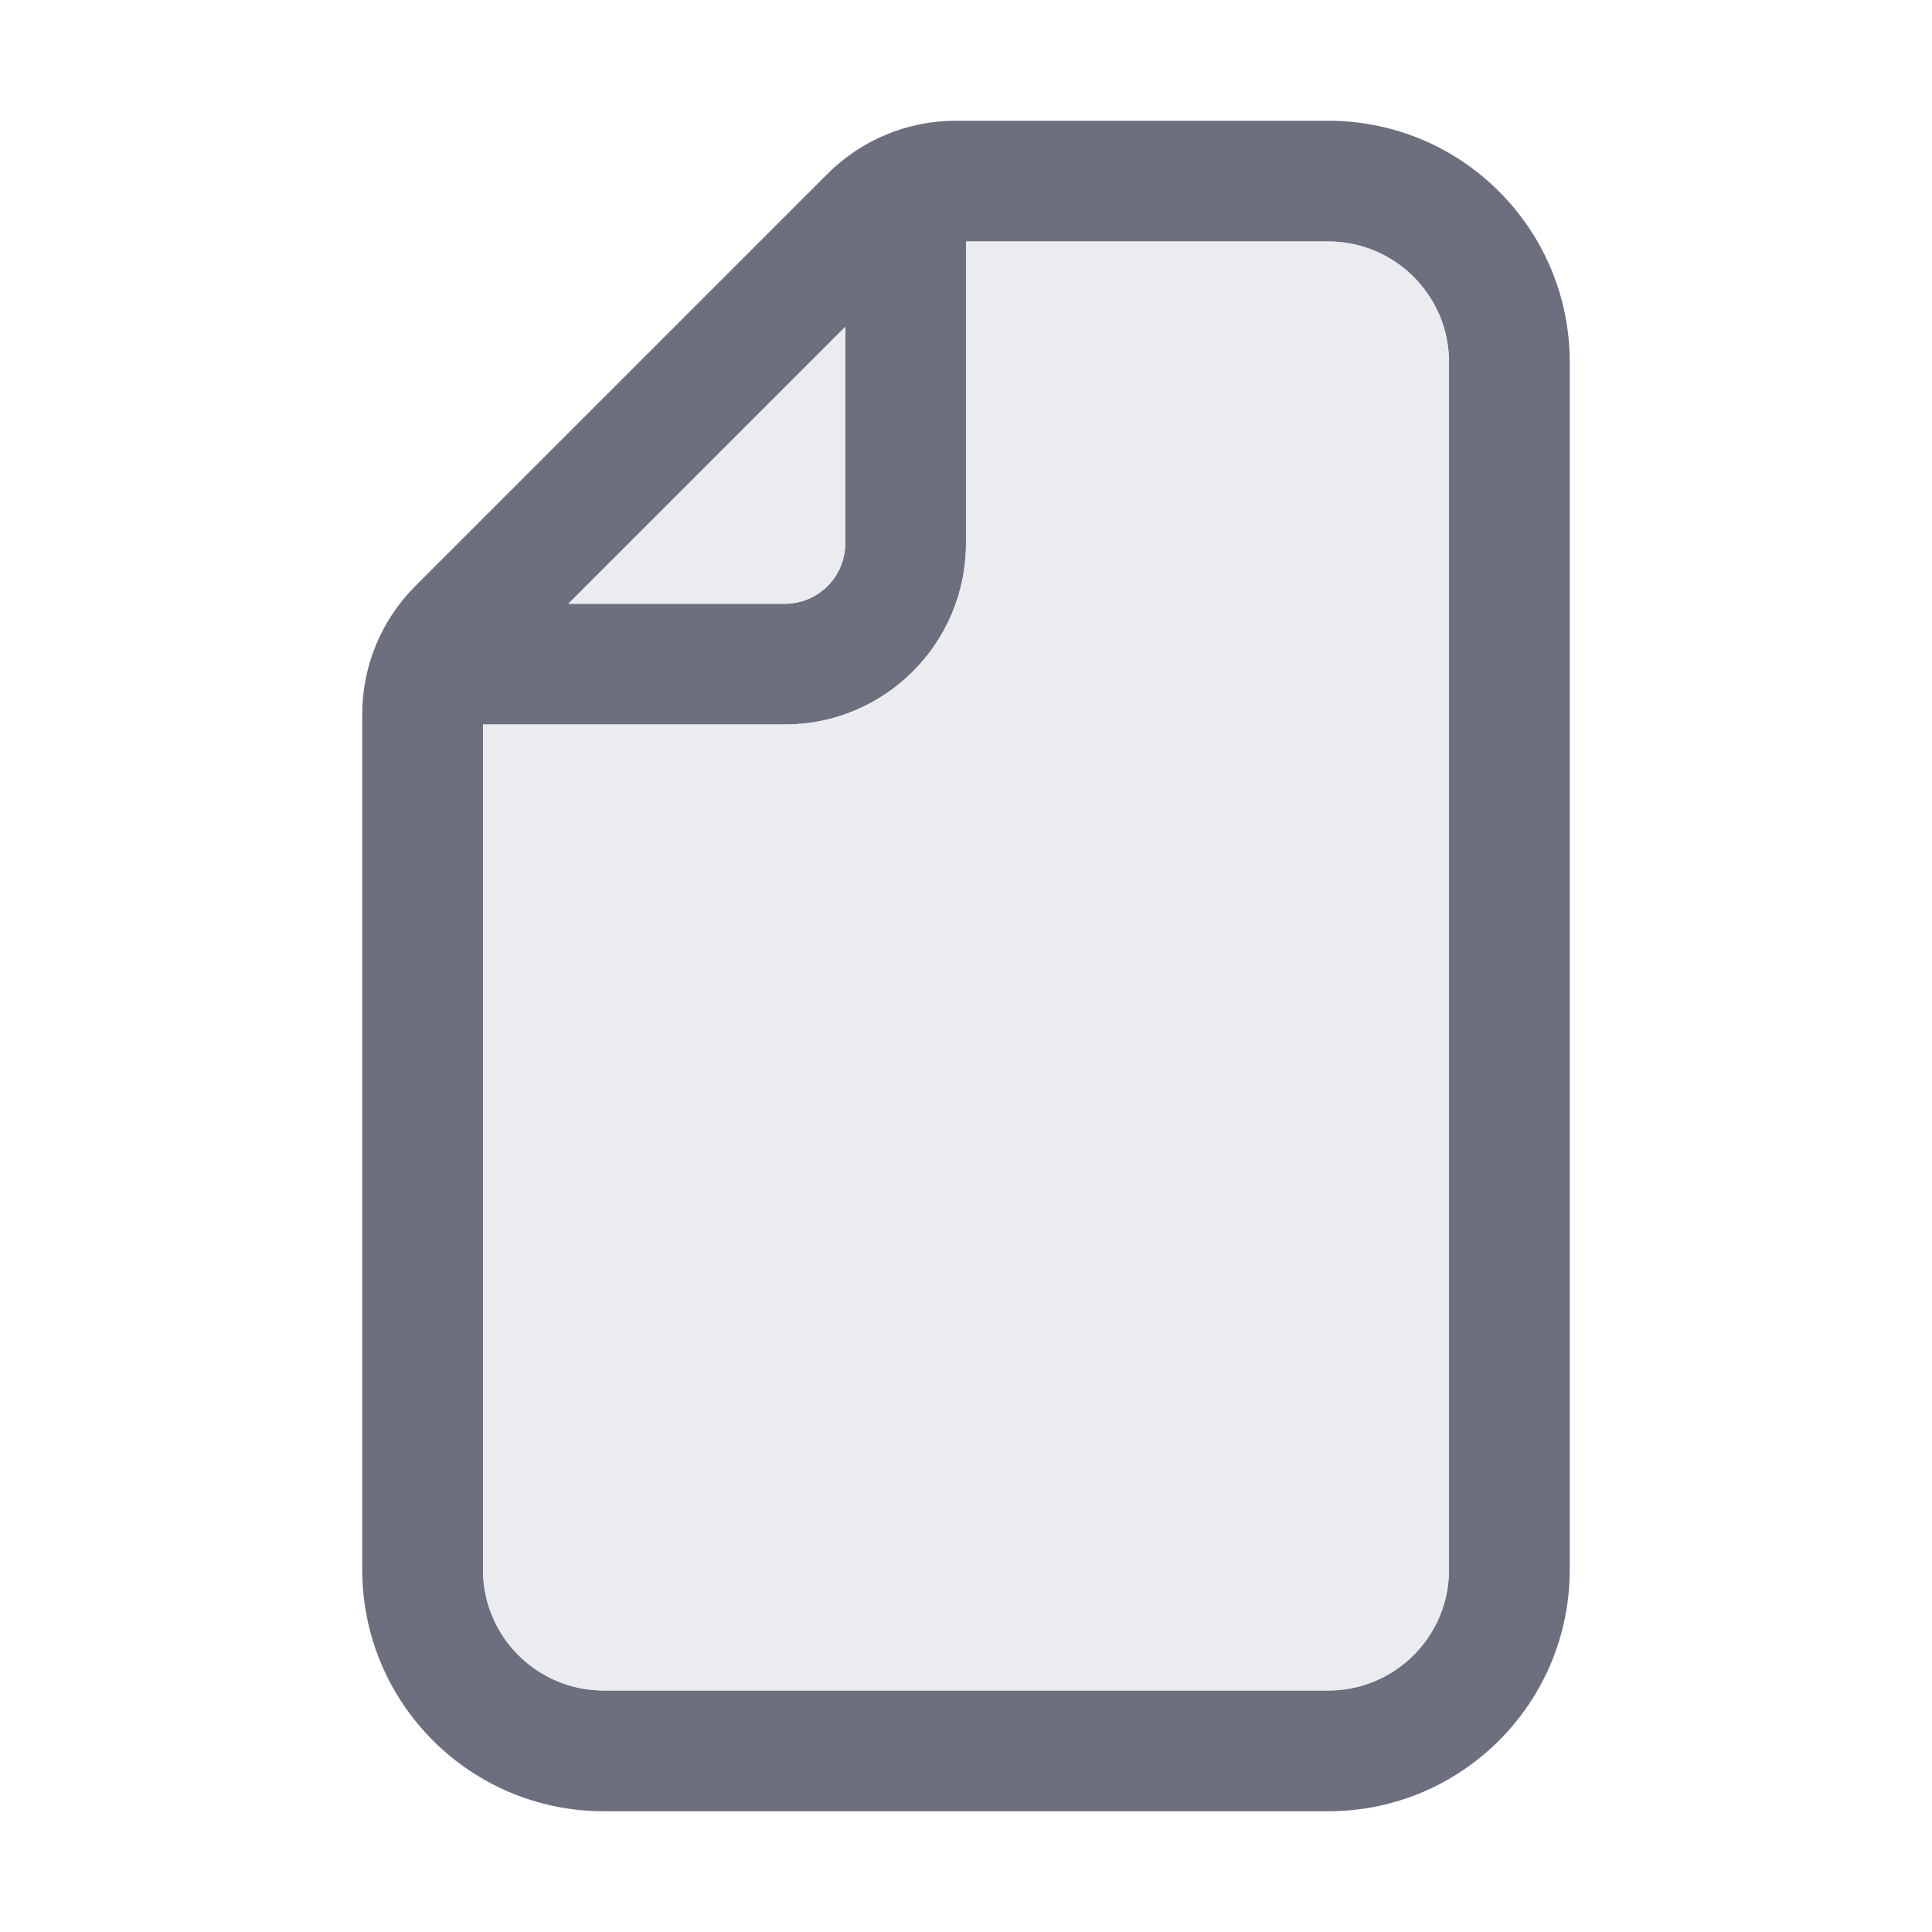
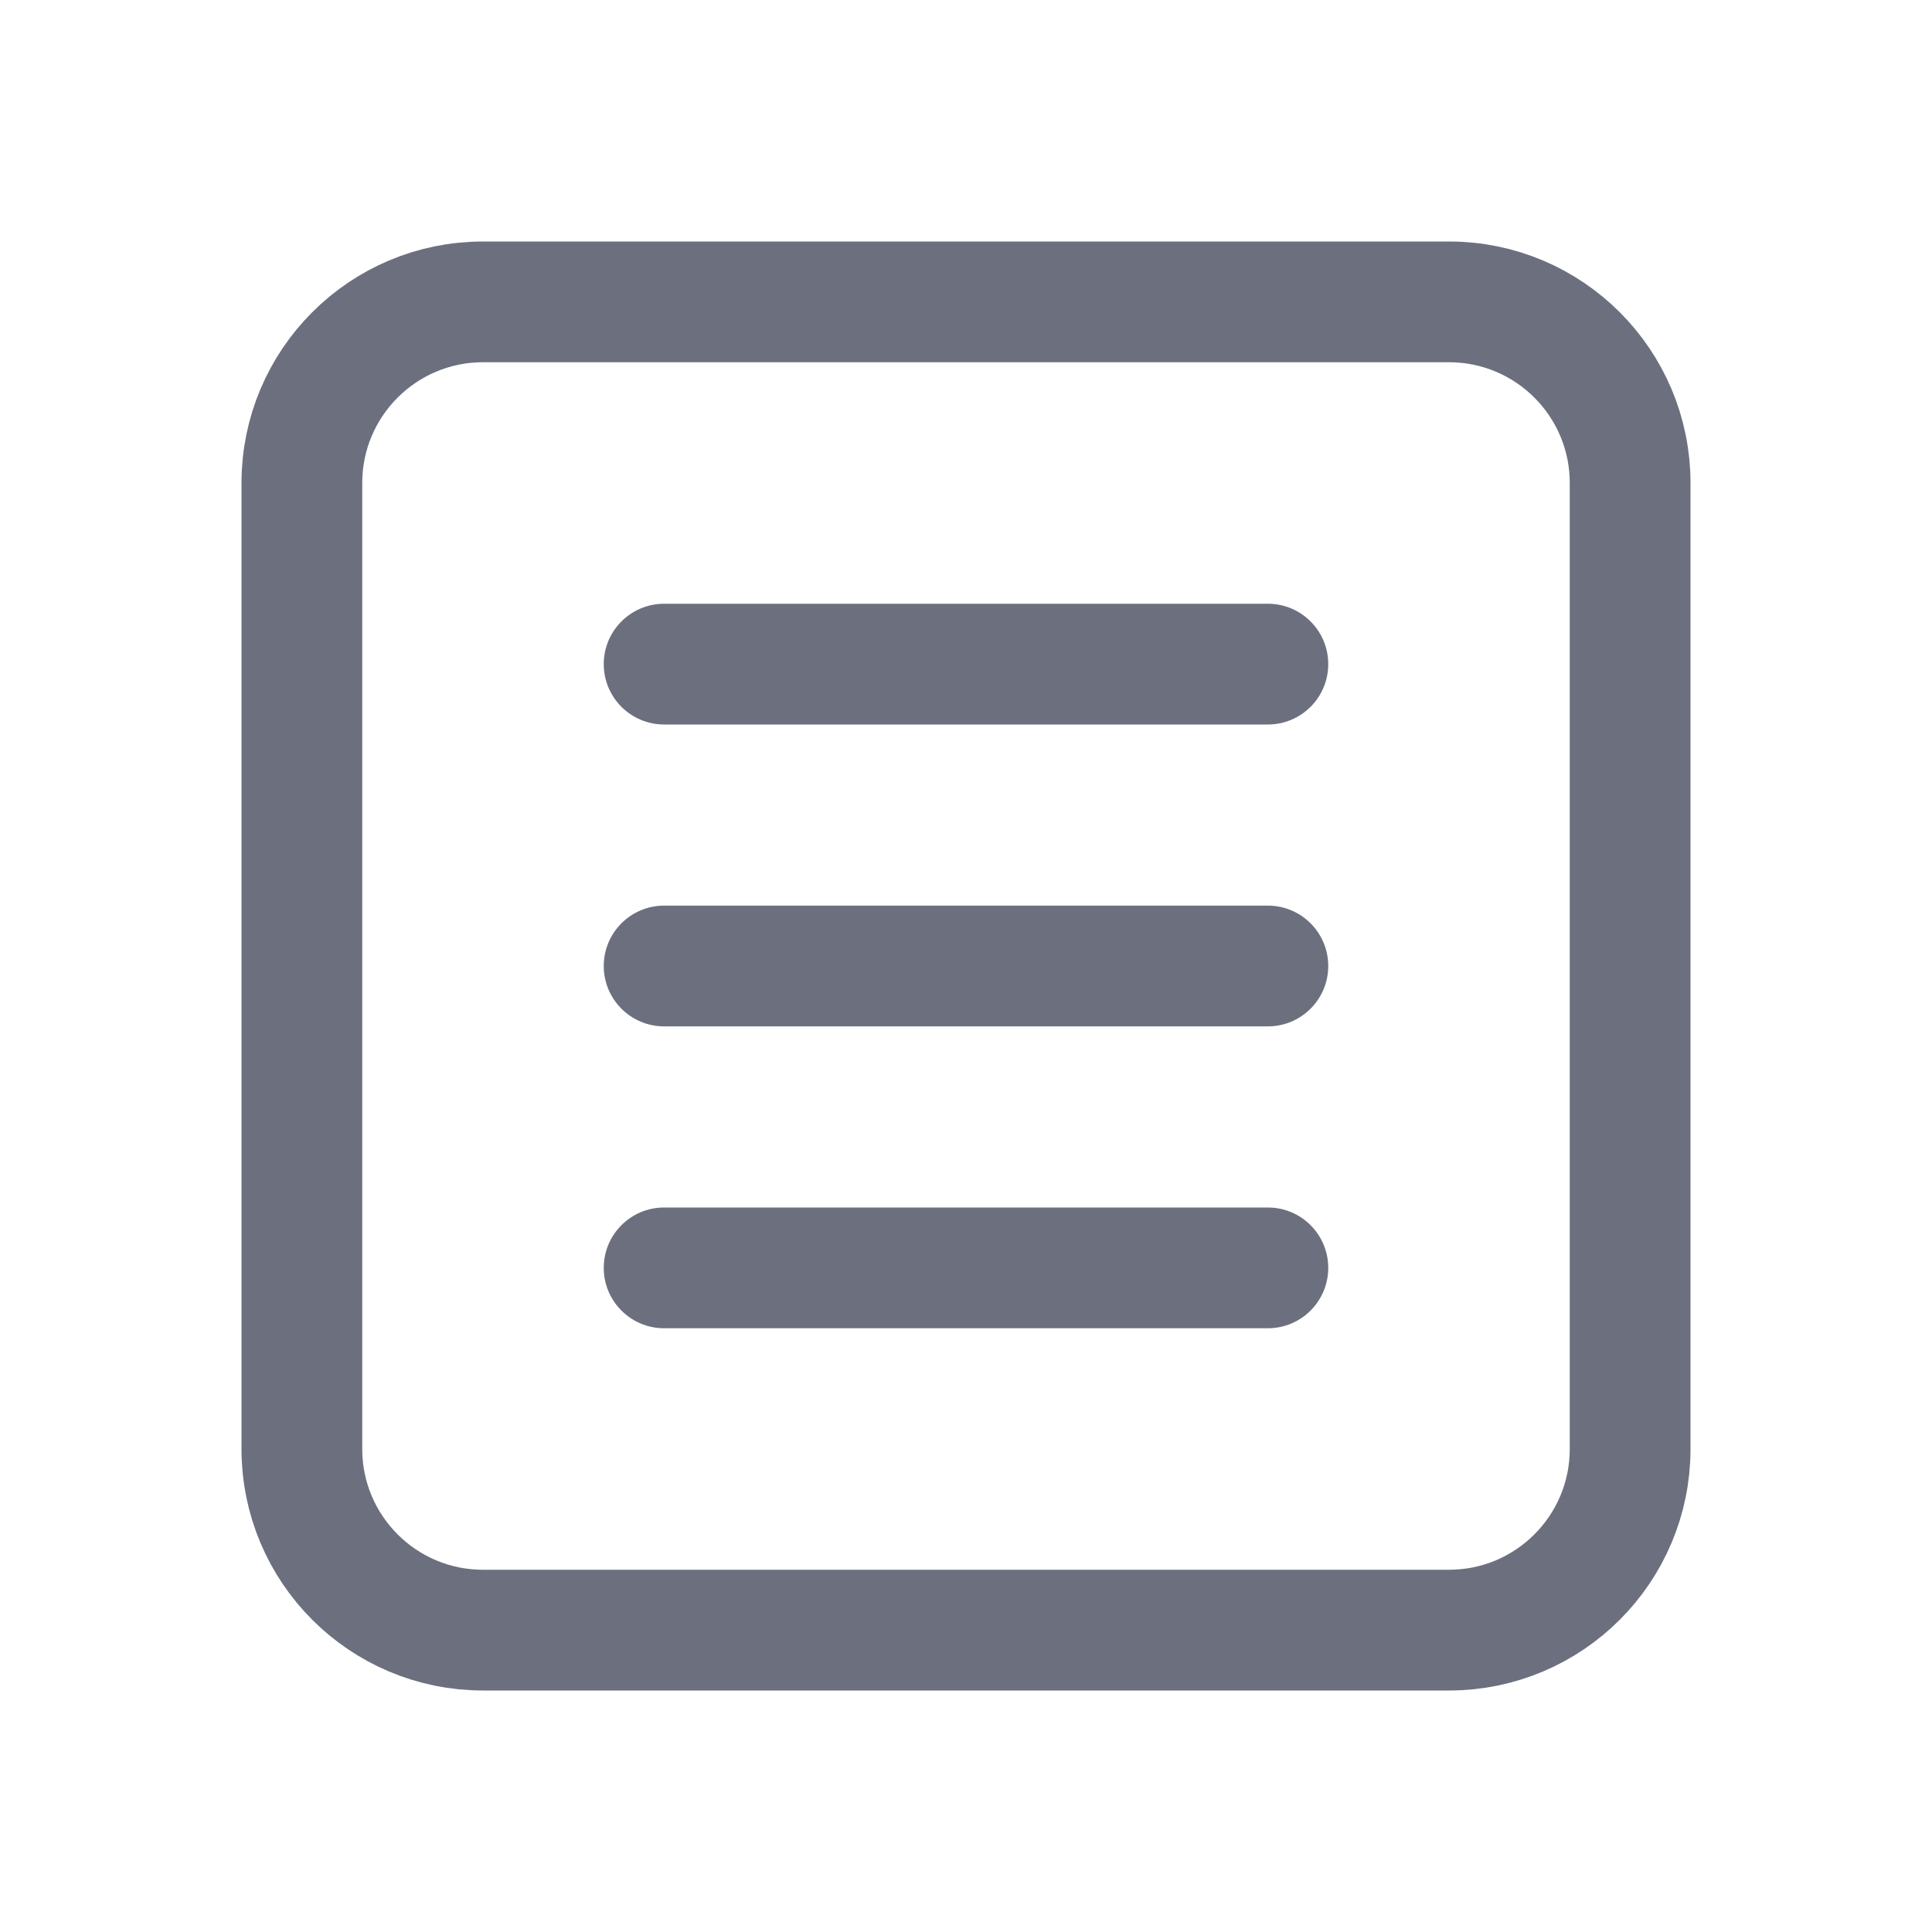
<svg xmlns="http://www.w3.org/2000/svg" width="16" height="16" viewBox="0 0 16 16" fill="none">
-   <g id="Theme = Light">
-     <path id="Union" fill-rule="evenodd" clip-rule="evenodd" d="M11 1H7.914C7.516 1 7.135 1.158 6.854 1.439L3.439 4.854C3.158 5.135 3 5.516 3 5.914V13C3 14.105 3.895 15 5 15H11C12.105 15 13 14.105 13 13V3C13 1.895 12.105 1 11 1ZM4 13C4 13.552 4.448 14 5 14H11C11.552 14 12 13.552 12 13V3C12 2.448 11.552 2 11 2H8V4.5C8 5.328 7.328 6 6.5 6H4V13ZM4.707 5L7 2.707V4.5C7 4.776 6.776 5 6.5 5H4.707Z" fill="#6C707E" />
-     <g id="Subtract">
-       <path d="M5 14C4.448 14 4 13.552 4 13V6H6.5C7.328 6 8 5.328 8 4.5V2H11C11.552 2 12 2.448 12 3V13C12 13.552 11.552 14 11 14H5Z" fill="#EBECF0" />
-       <path d="M7 2.707L4.707 5H6.5C6.776 5 7 4.776 7 4.5V2.707Z" fill="#EBECF0" />
-     </g>
-   </g>
+   <rect x="2.5" y="2.5" width="11" height="11" rx="1.5" stroke="#6C707E" />
+   <rect x="5" y="5" width="6" height="1" rx="0.5" fill="#6C707E" />
+   <rect x="5" y="7.5" width="6" height="1" rx="0.5" fill="#6C707E" />
+   <rect x="5" y="10" width="6" height="1" rx="0.5" fill="#6C707E" />
</svg>
